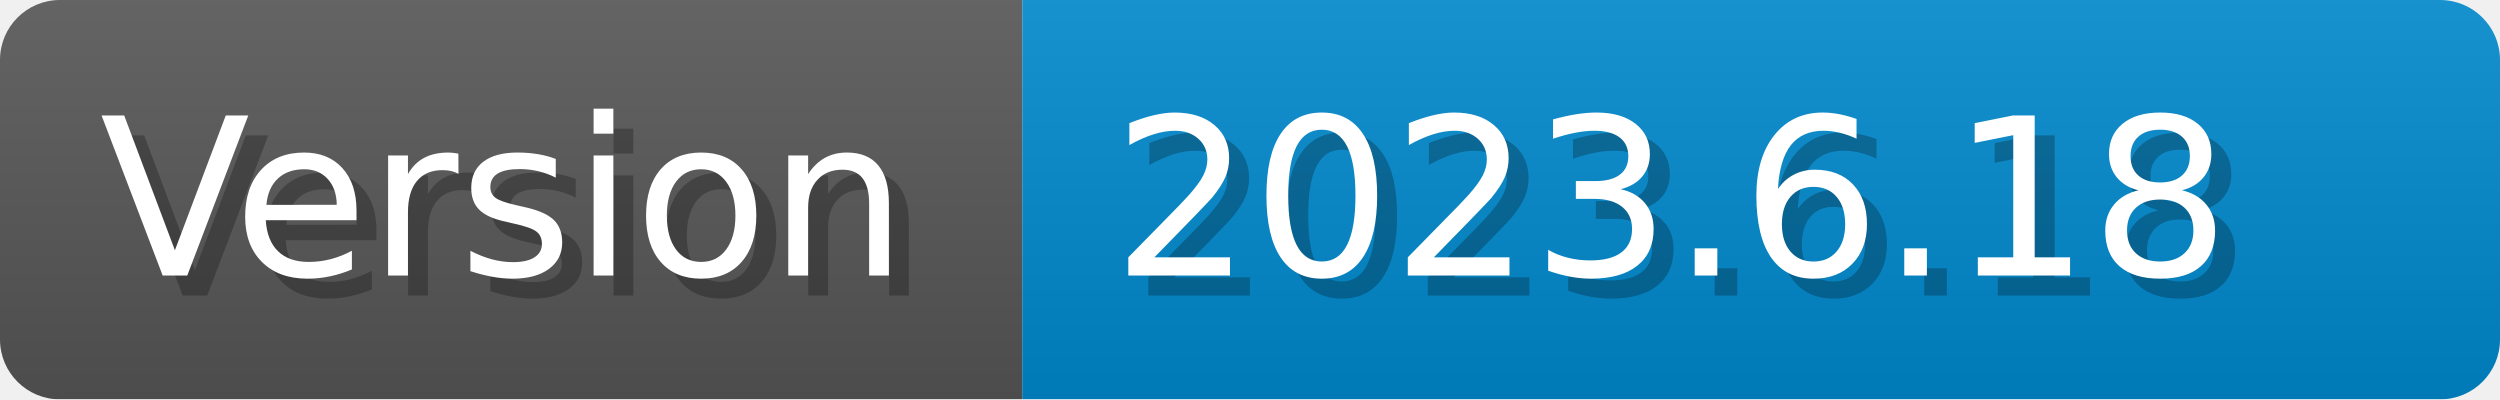
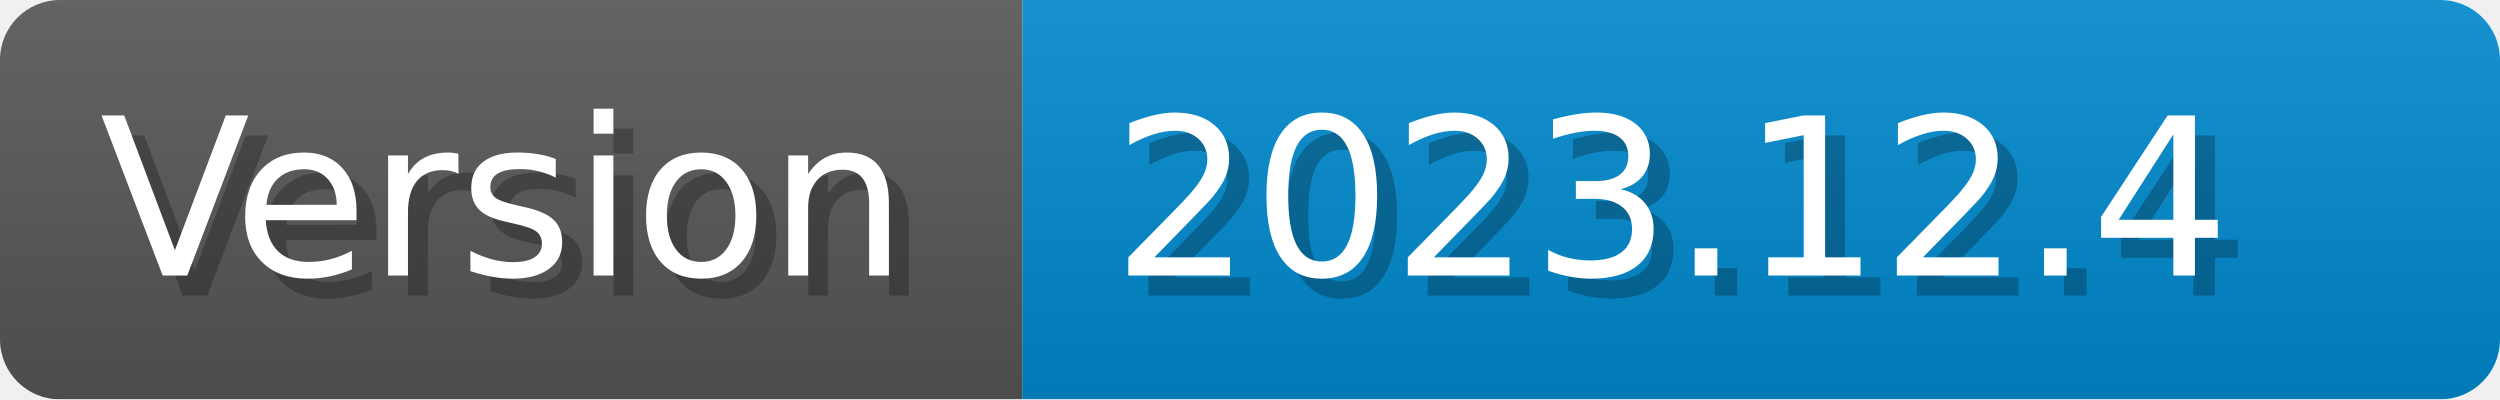
- <svg xmlns="http://www.w3.org/2000/svg" width="125.2" height="20" viewBox="0 0 1252 200" role="img" aria-label="Version: 2023.6.18">
+ <svg xmlns="http://www.w3.org/2000/svg" width="125.2" height="20" viewBox="0 0 1252 200" role="img" aria-label="Version: 2023.12.4">
  <linearGradient id="CEJbL" x2="0" y2="100%">
    <stop offset="0" stop-opacity=".1" stop-color="#EEE" />
    <stop offset="1" stop-opacity=".1" />
  </linearGradient>
  <mask id="erize">
    <rect width="1252" height="200" rx="30" fill="#FFF" />
  </mask>
  <g mask="url(#erize)">
    <rect width="512" height="200" fill="#555" />
    <rect width="740" height="200" fill="#08C" x="512" />
    <rect width="1252" height="200" fill="url(#CEJbL)" />
  </g>
  <g aria-hidden="true" fill="#fff" text-anchor="start" font-family="Verdana,DejaVu Sans,sans-serif" font-size="110">
    <text x="60" y="148" textLength="412" fill="#000" opacity="0.25">Version</text>
    <text x="50" y="138" textLength="412">Version</text>
-     <text x="567" y="148" textLength="640" fill="#000" opacity="0.25">2023.6.18</text>
-     <text x="557" y="138" textLength="640">2023.6.18</text>
+     <text x="567" y="148" textLength="640" fill="#000" opacity="0.25">2023.12.4</text>
+     <text x="557" y="138" textLength="640">2023.12.4</text>
  </g>
</svg>
